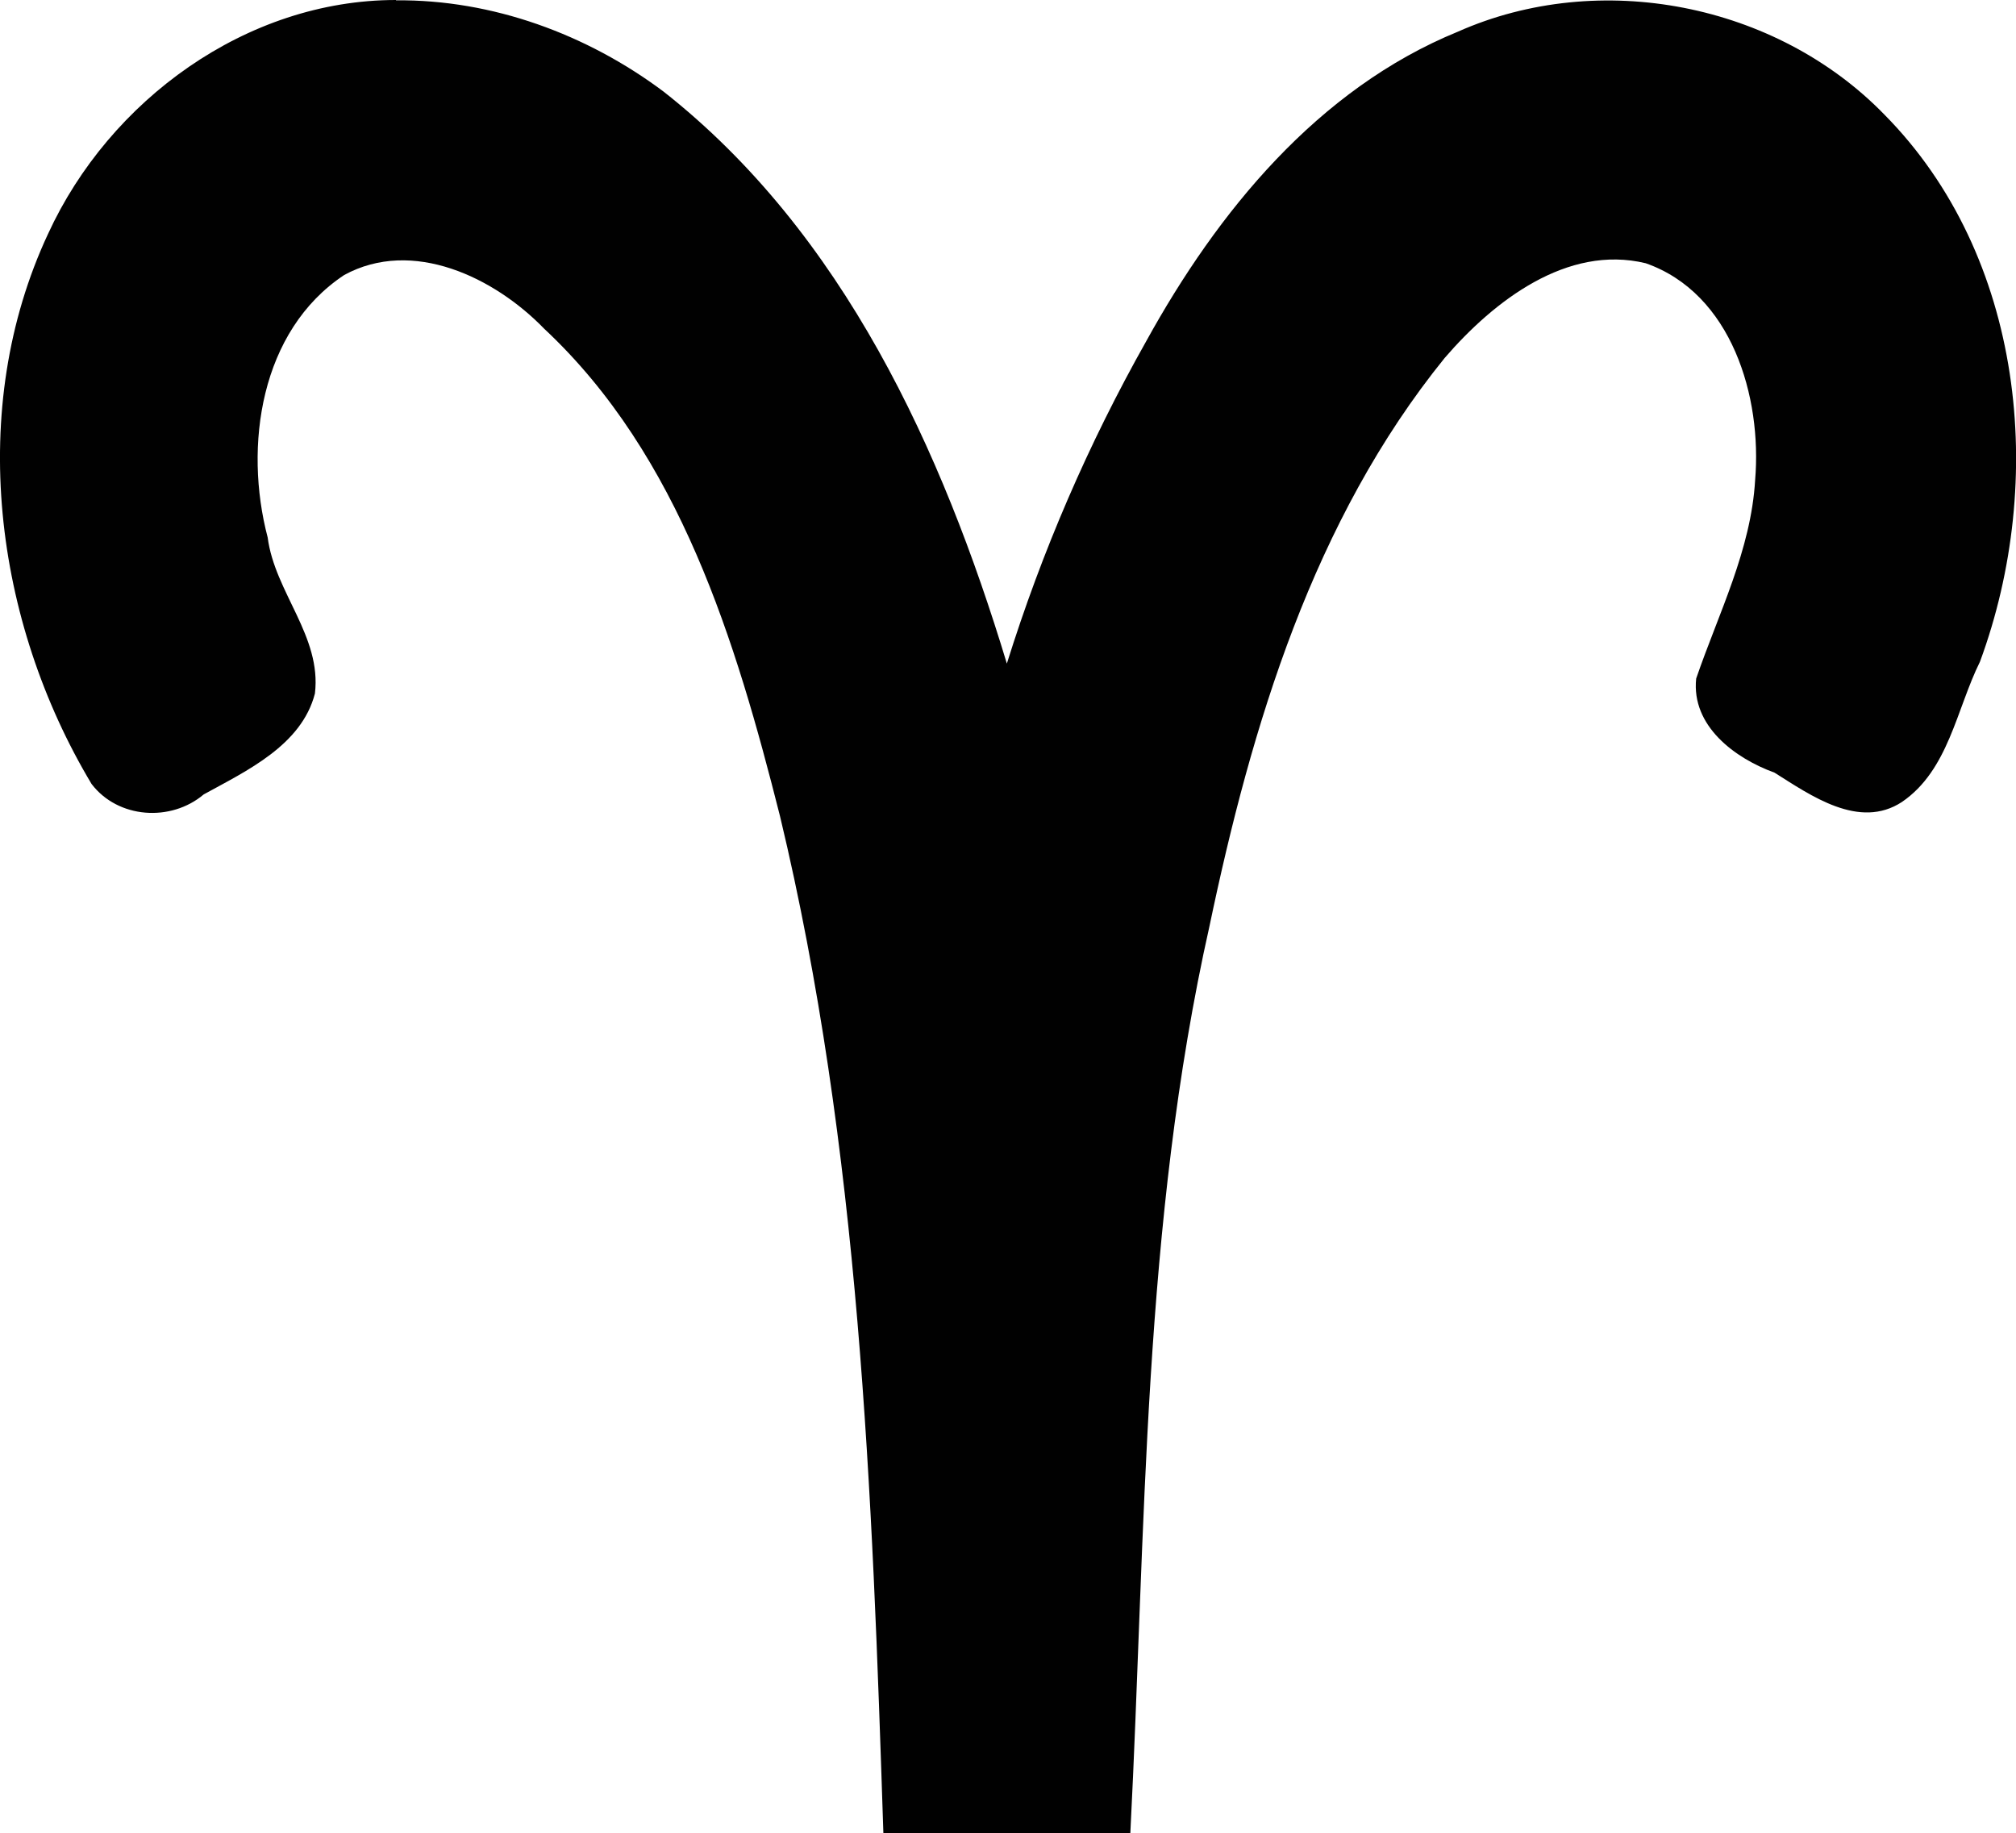
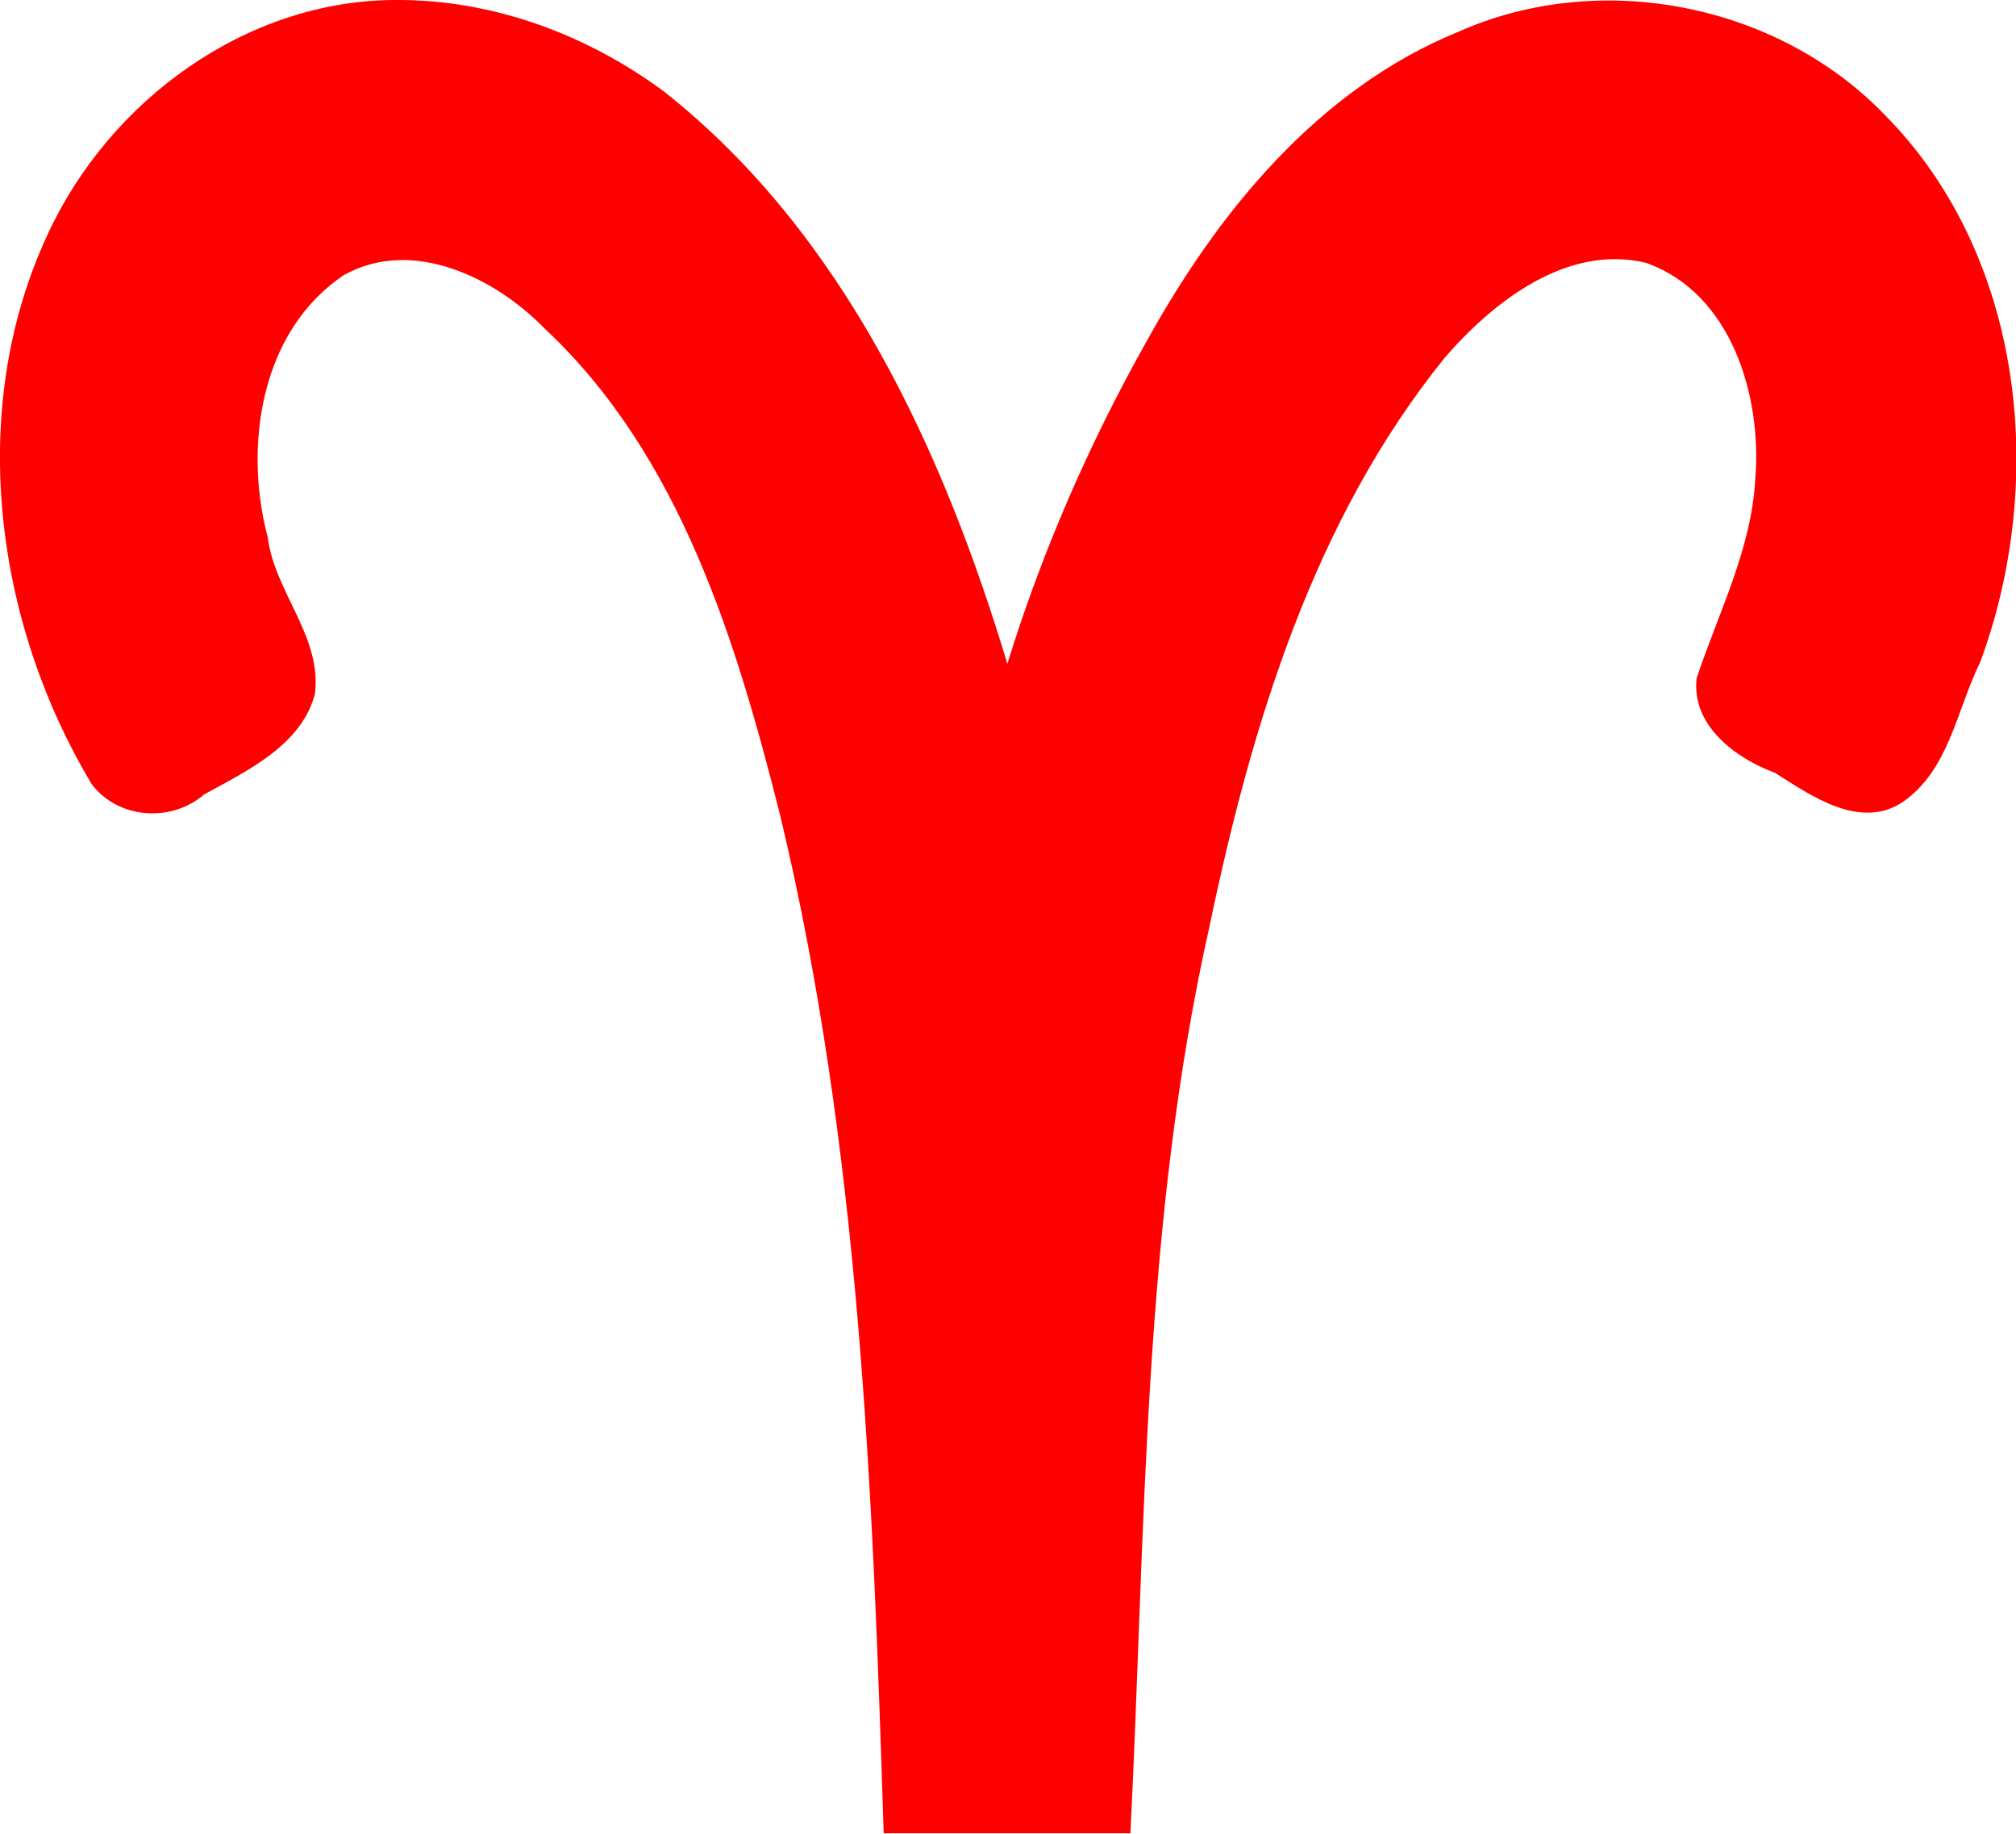
- <svg xmlns="http://www.w3.org/2000/svg" id="Calque_1" data-name="Calque 1" viewBox="0 0 316.24 287.51">
-   <defs>
-     <style>.cls-1{fill:#010101;}</style>
-   </defs>
+ <svg xmlns="http://www.w3.org/2000/svg" version="1.1" id="Calque_1" x="0px" y="0px" viewBox="0 0 316.2 287.5" style="enable-background:new 0 0 316.2 287.5;" xml:space="preserve">
+   <style type="text/css">
+ 	.st0{fill:#FF0000;}
+ </style>
  <g id="layer1">
    <g id="g4322">
-       <path id="path4197" class="cls-1" d="M84.44-1128.53c-23.46,0-44.94,15.72-54.57,36.68-12.83,27.45-8.46,60.77,6.82,86.29,4.15,5.45,12.45,6,17.6,1.64,6.75-3.71,15.34-7.7,17.44-15.82,1.08-9-6.3-15.88-7.41-24.48-3.77-14.33-1.17-32.43,12-41.17,10.73-5.86,23.59.39,31.36,8.41,21.32,19.92,30.08,49.08,37,76.45C157.2-948.33,159.15-894.47,160.9-841h38.74c2.44-47.6,1.93-95.54,12.41-142.23,6.61-31.57,16.29-63.7,36.9-89.15,7.69-8.92,19.19-17.84,31.53-14.86,13.52,4.73,18.26,21,17.17,34-.64,11-5.75,20.93-9.25,31.15-.78,7.44,6.07,12.5,12.29,14.76,5.68,3.57,13.28,9,20,4.59,7.31-5,8.53-14.54,12.23-22,10.48-28.41,6.94-63.65-15-85.82-16.94-17.43-44.65-22.88-66.9-13-22,9-37.71,28.27-48.91,48.59a261.76,261.76,0,0,0-21.84,50.53c-10.15-33.53-25.66-67.53-53.82-89.7-12-9-26.88-14.48-42-14.34Z" transform="translate(-22.33 1128.53)" />
+       <path id="path4197" class="st0" d="M62.1,0C38.7,0,17.2,15.7,7.5,36.7C-5.3,64.1-0.9,97.5,14.4,123c4.2,5.5,12.5,6,17.6,1.6    c6.7-3.7,15.3-7.7,17.4-15.8c1.1-9-6.3-15.9-7.4-24.5C38.2,70,40.8,51.9,54,43.1c10.7-5.9,23.6,0.4,31.4,8.4    c21.3,19.9,30.1,49.1,37,76.5c12.5,52.2,14.5,106.1,16.2,159.5h38.7c2.4-47.6,1.9-95.5,12.4-142.2c6.6-31.6,16.3-63.7,36.9-89.2    c7.7-8.9,19.2-17.8,31.5-14.9c13.5,4.7,18.3,21,17.2,34c-0.6,11-5.8,20.9-9.2,31.2c-0.8,7.4,6.1,12.5,12.3,14.8    c5.7,3.6,13.3,9,20,4.6c7.3-5,8.5-14.5,12.2-22c10.5-28.4,6.9-63.7-15-85.8C278.7,0.5,250.9-4.9,228.7,5    c-22,9-37.7,28.3-48.9,48.6c-9,16-16.4,33-21.8,50.5c-10.1-33.5-25.7-67.5-53.8-89.7C92.1,5.4,77.2-0.1,62.1,0L62.1,0z" />
    </g>
  </g>
</svg>
